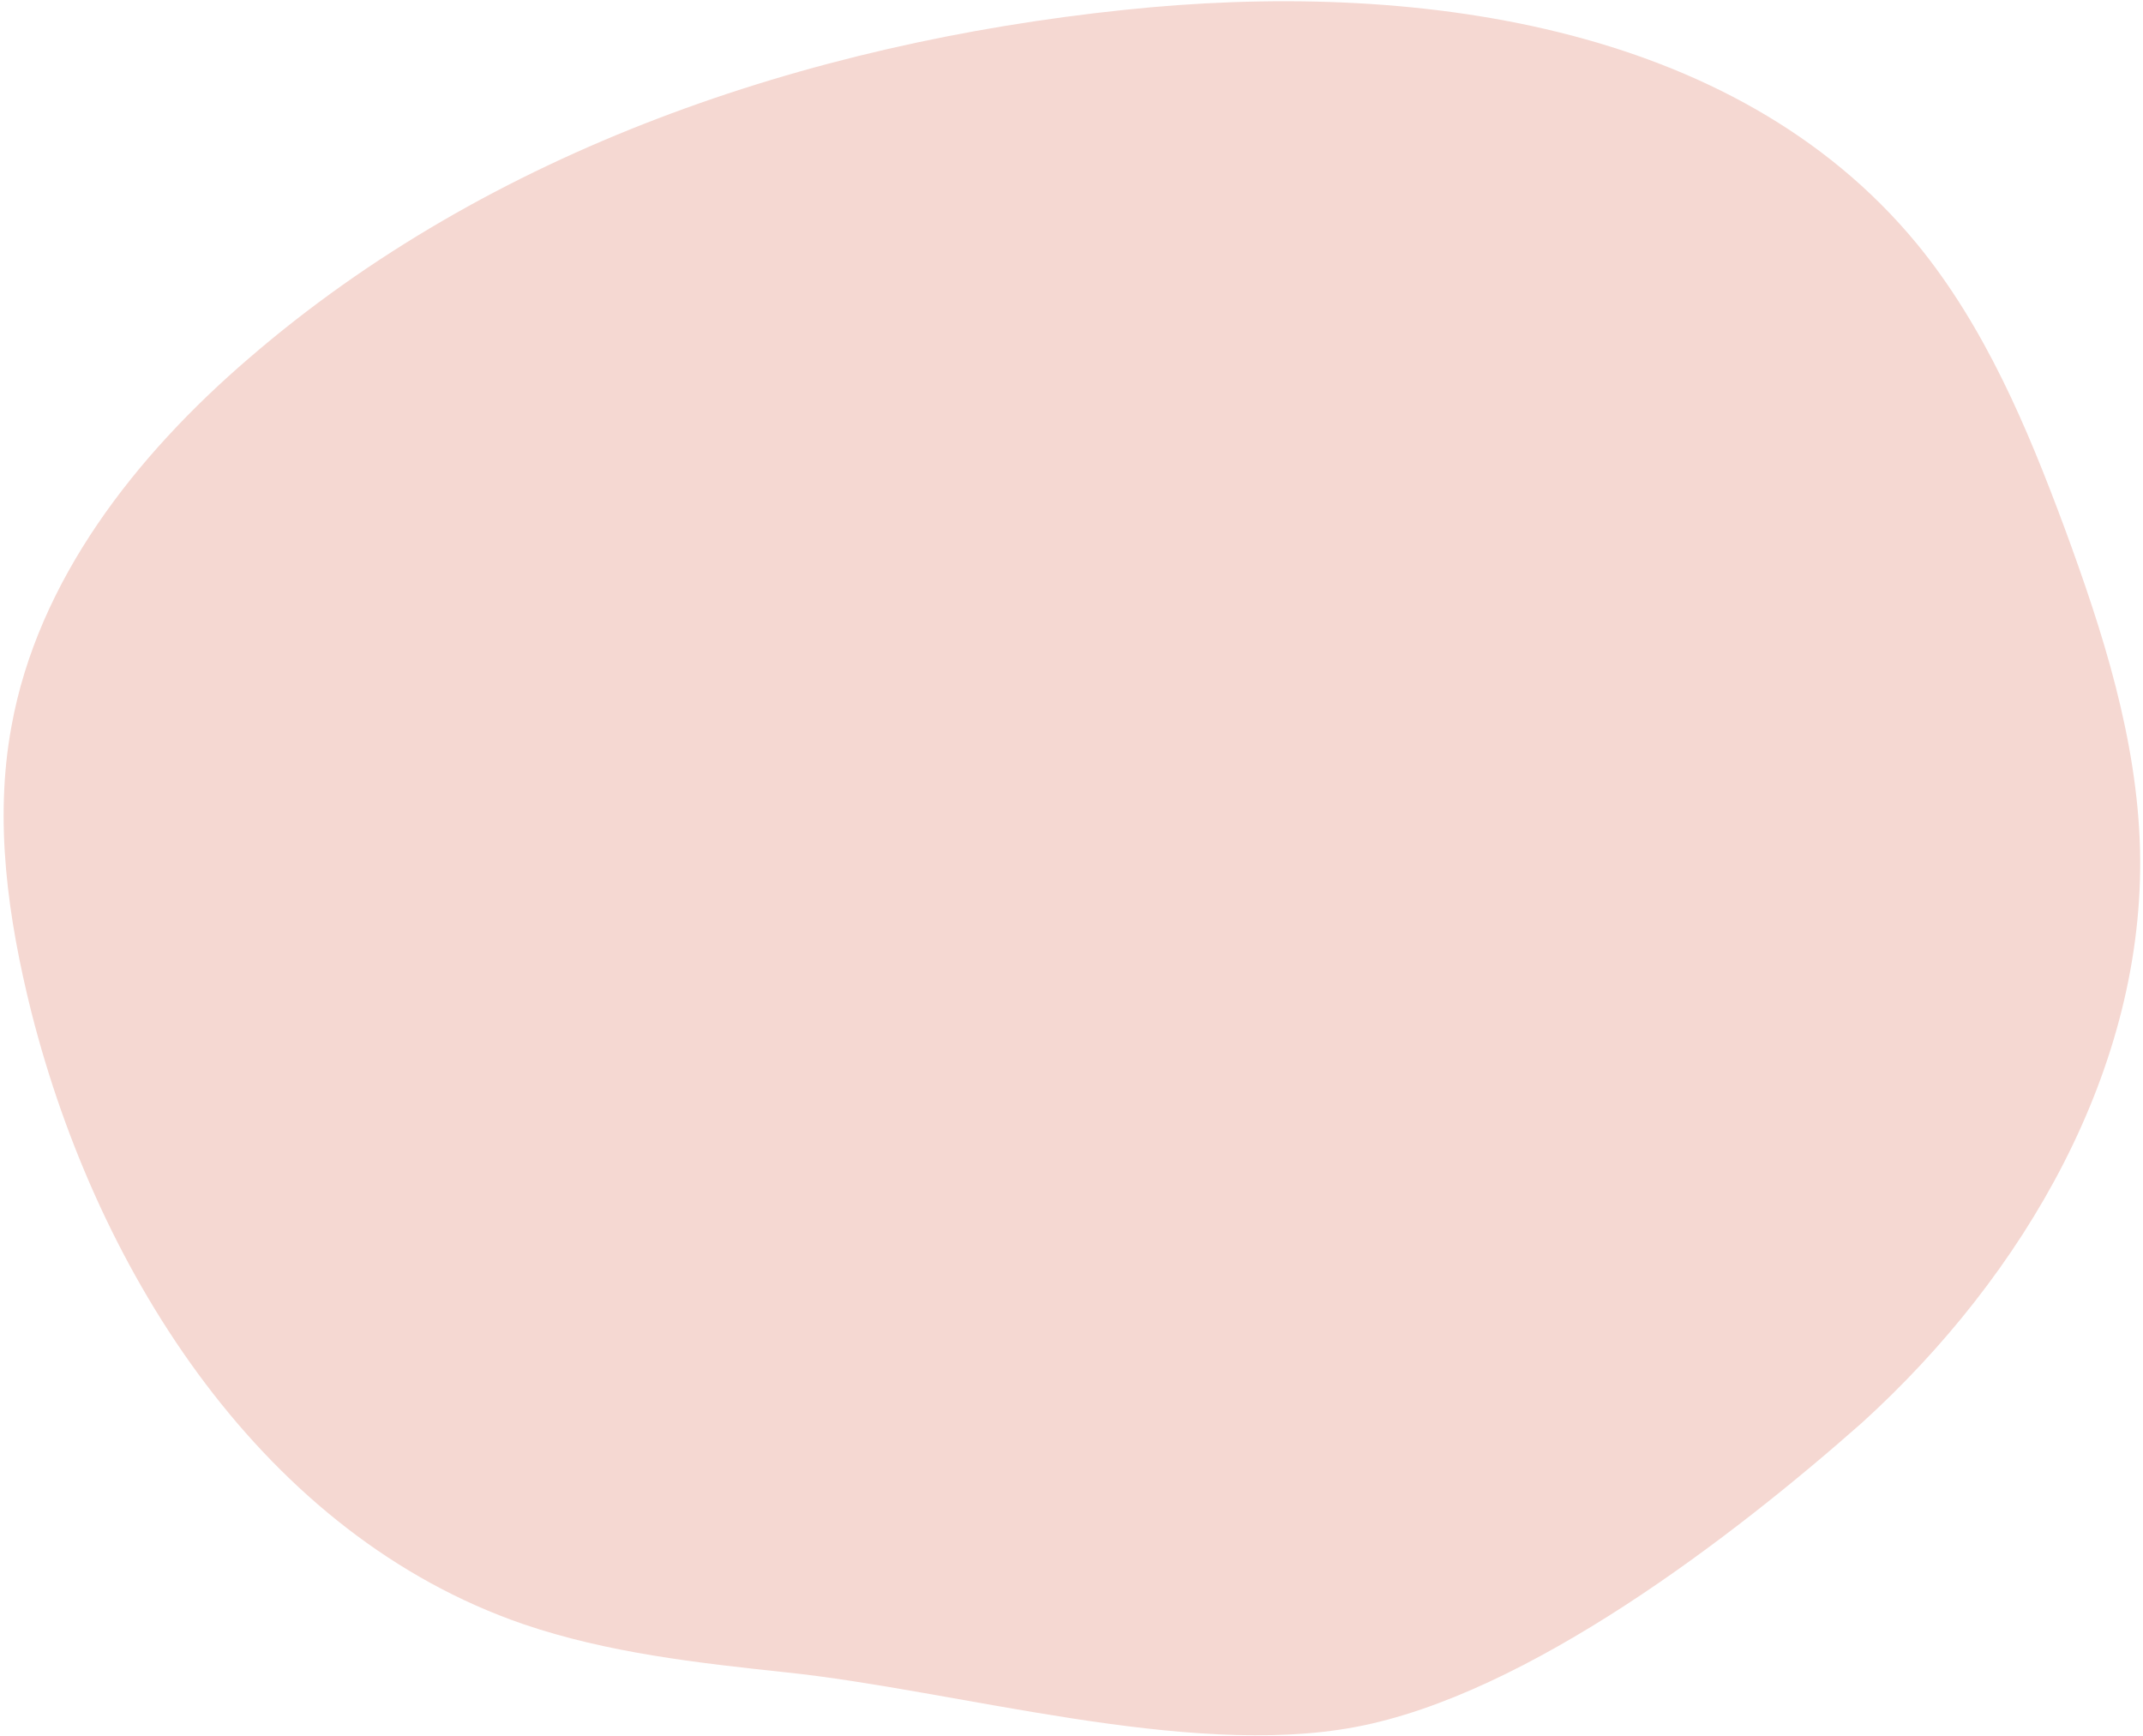
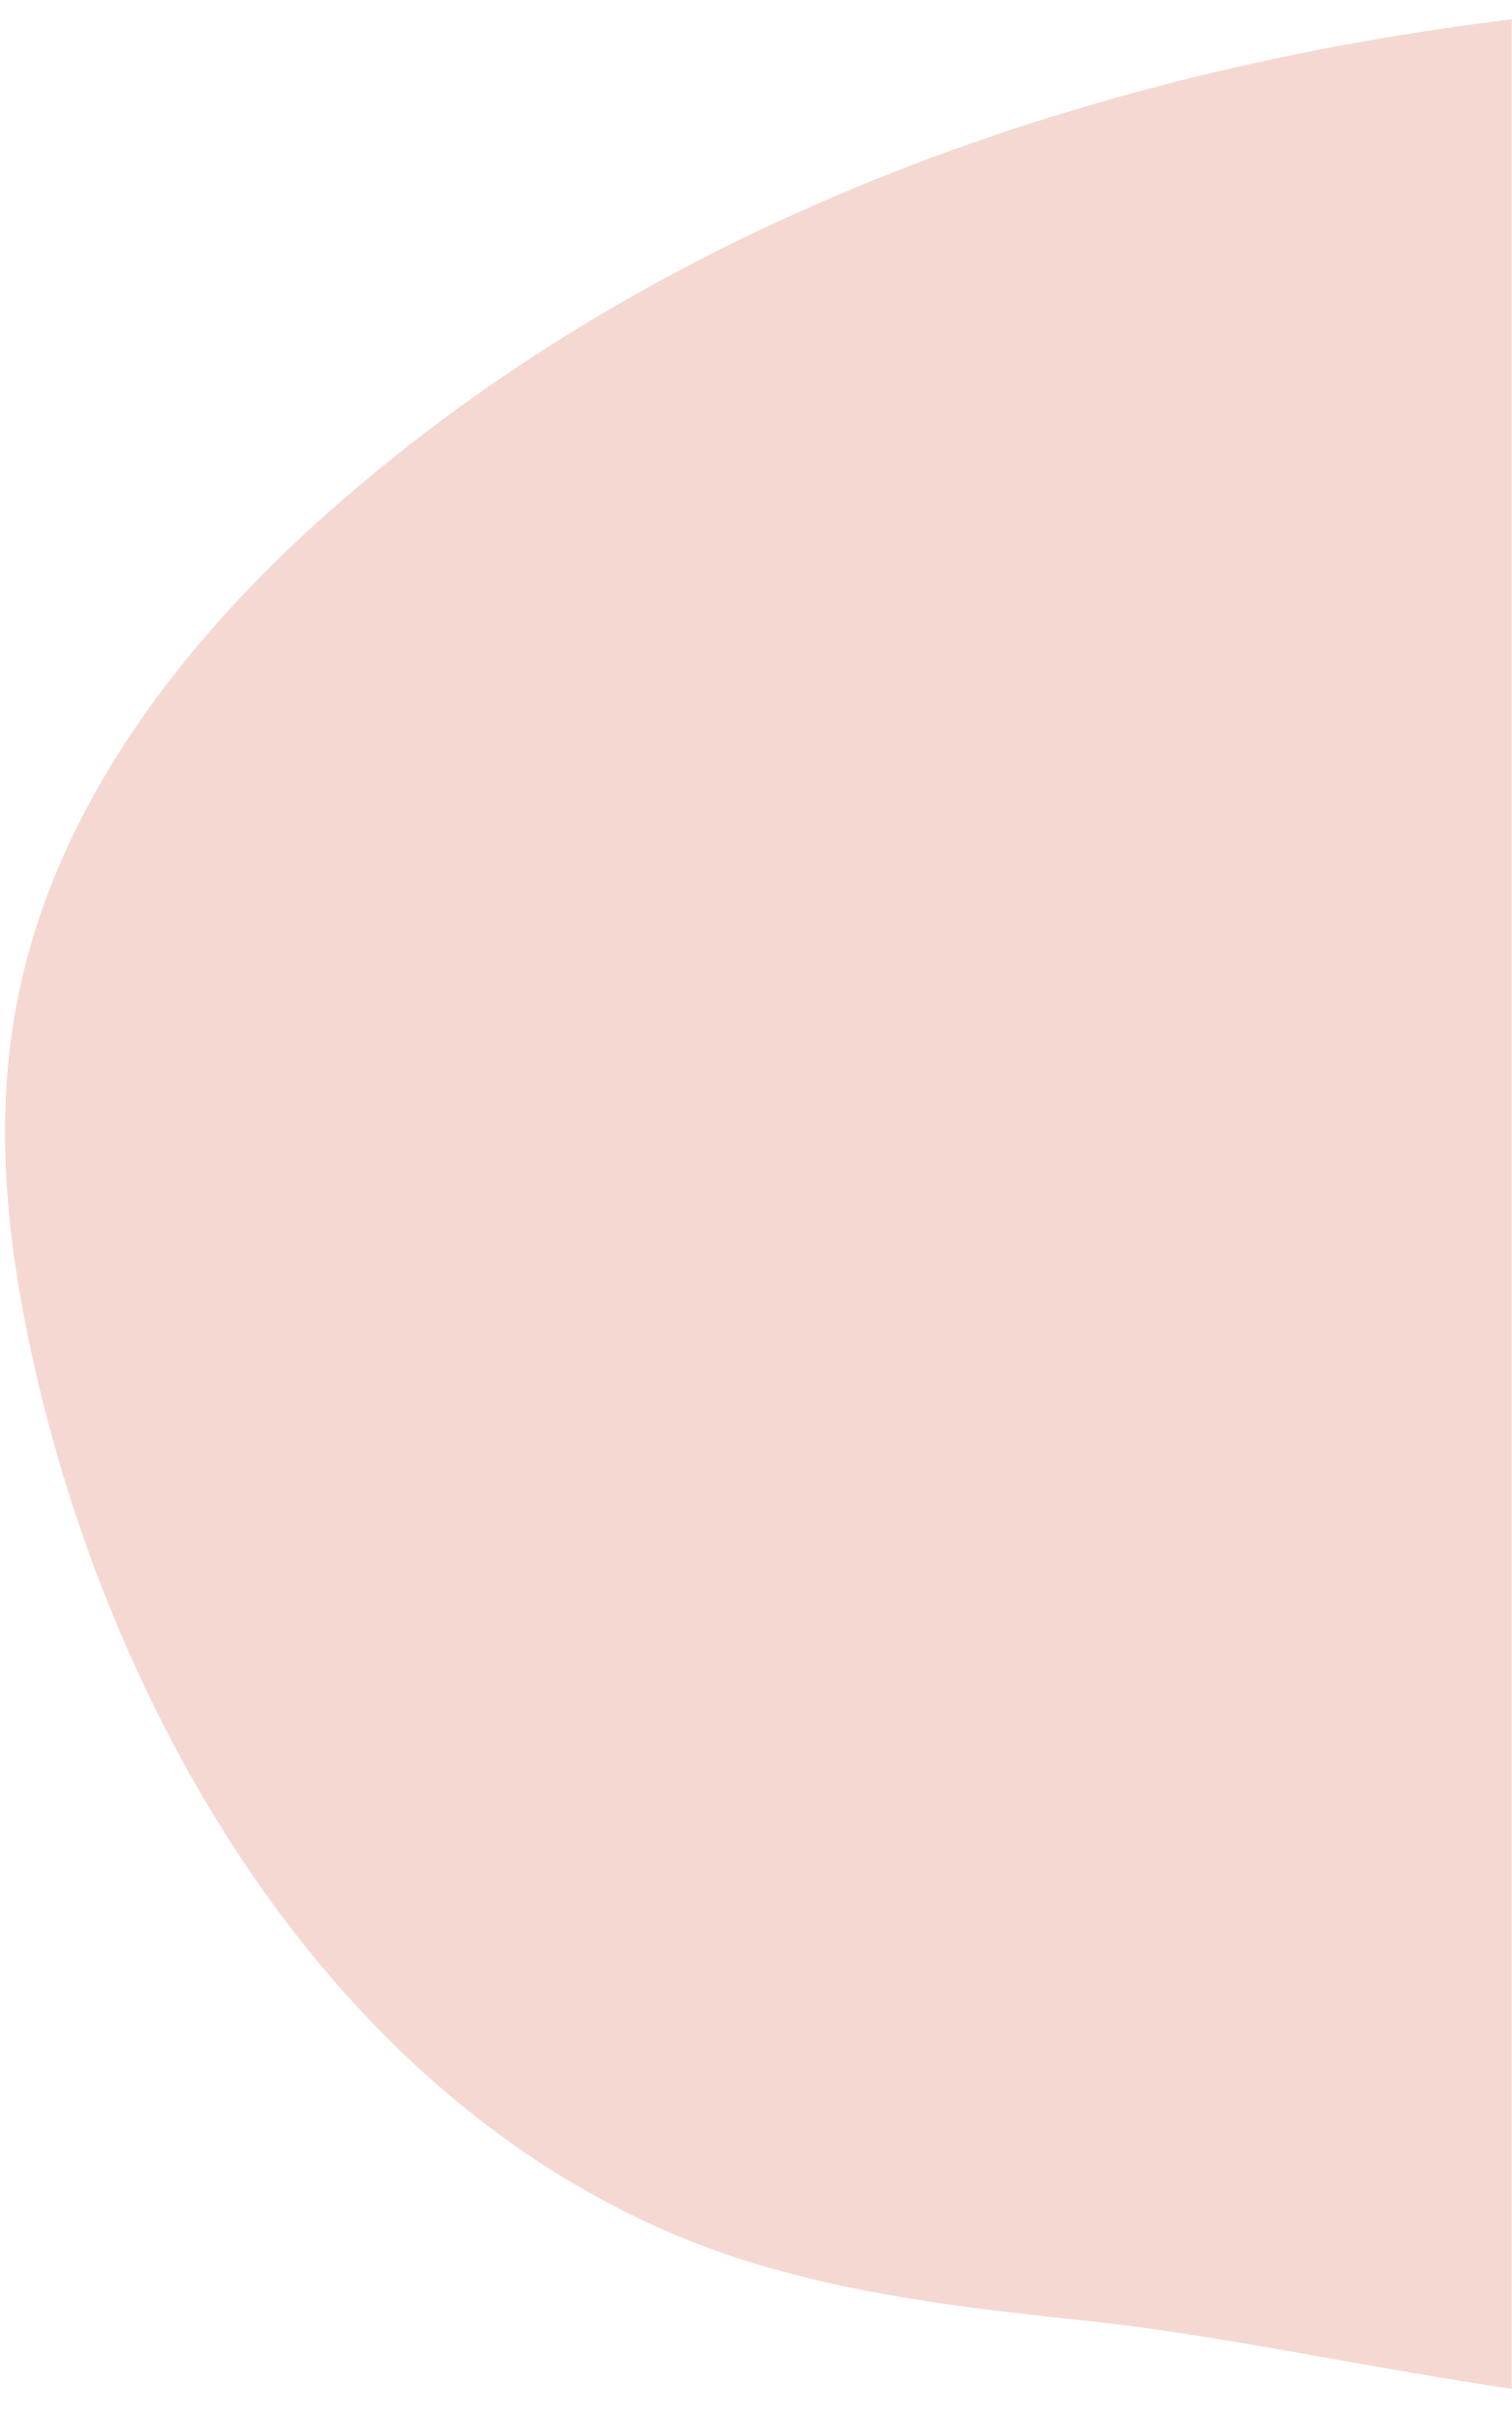
- <svg xmlns="http://www.w3.org/2000/svg" version="1.2" viewBox="0 0 431 349" width="431" height="349">
+ <svg xmlns="http://www.w3.org/2000/svg" version="1.2" viewBox="0 0 219 349" width="219" height="349">
  <defs>
    <clipPath clipPathUnits="userSpaceOnUse" id="cp1">
-       <path d="m-1283-989h1920v5222h-1920z" />
+       <path d="m-1701-160h1920v5222h-1920z" />
    </clipPath>
  </defs>
  <style>.a{fill:#f5d8d2}</style>
  <g clip-path="url(#cp1)">
    <path class="a" d="m272.6 347.3c-34 6.4-80.1-7.4-114.6-11-17.8-1.9-35.8-3.9-52.8-9.7-51.9-17.9-85.4-69.9-98.9-123.1-4.7-18.8-7.5-38.4-4-57.4 5.3-29.4 25-54.5 47.7-74 48.5-41.9 112.2-63.4 176-70.1 57.5-6.1 122.7 2.4 159.5 47 13.7 16.7 22.2 36.9 29.7 57.1 7.7 20.9 14.6 42.4 15.2 64.6 1.1 44.1-23.3 85.8-55.9 115.4-25.8 22.8-67.2 54.7-101.9 61.2z" />
  </g>
</svg>
